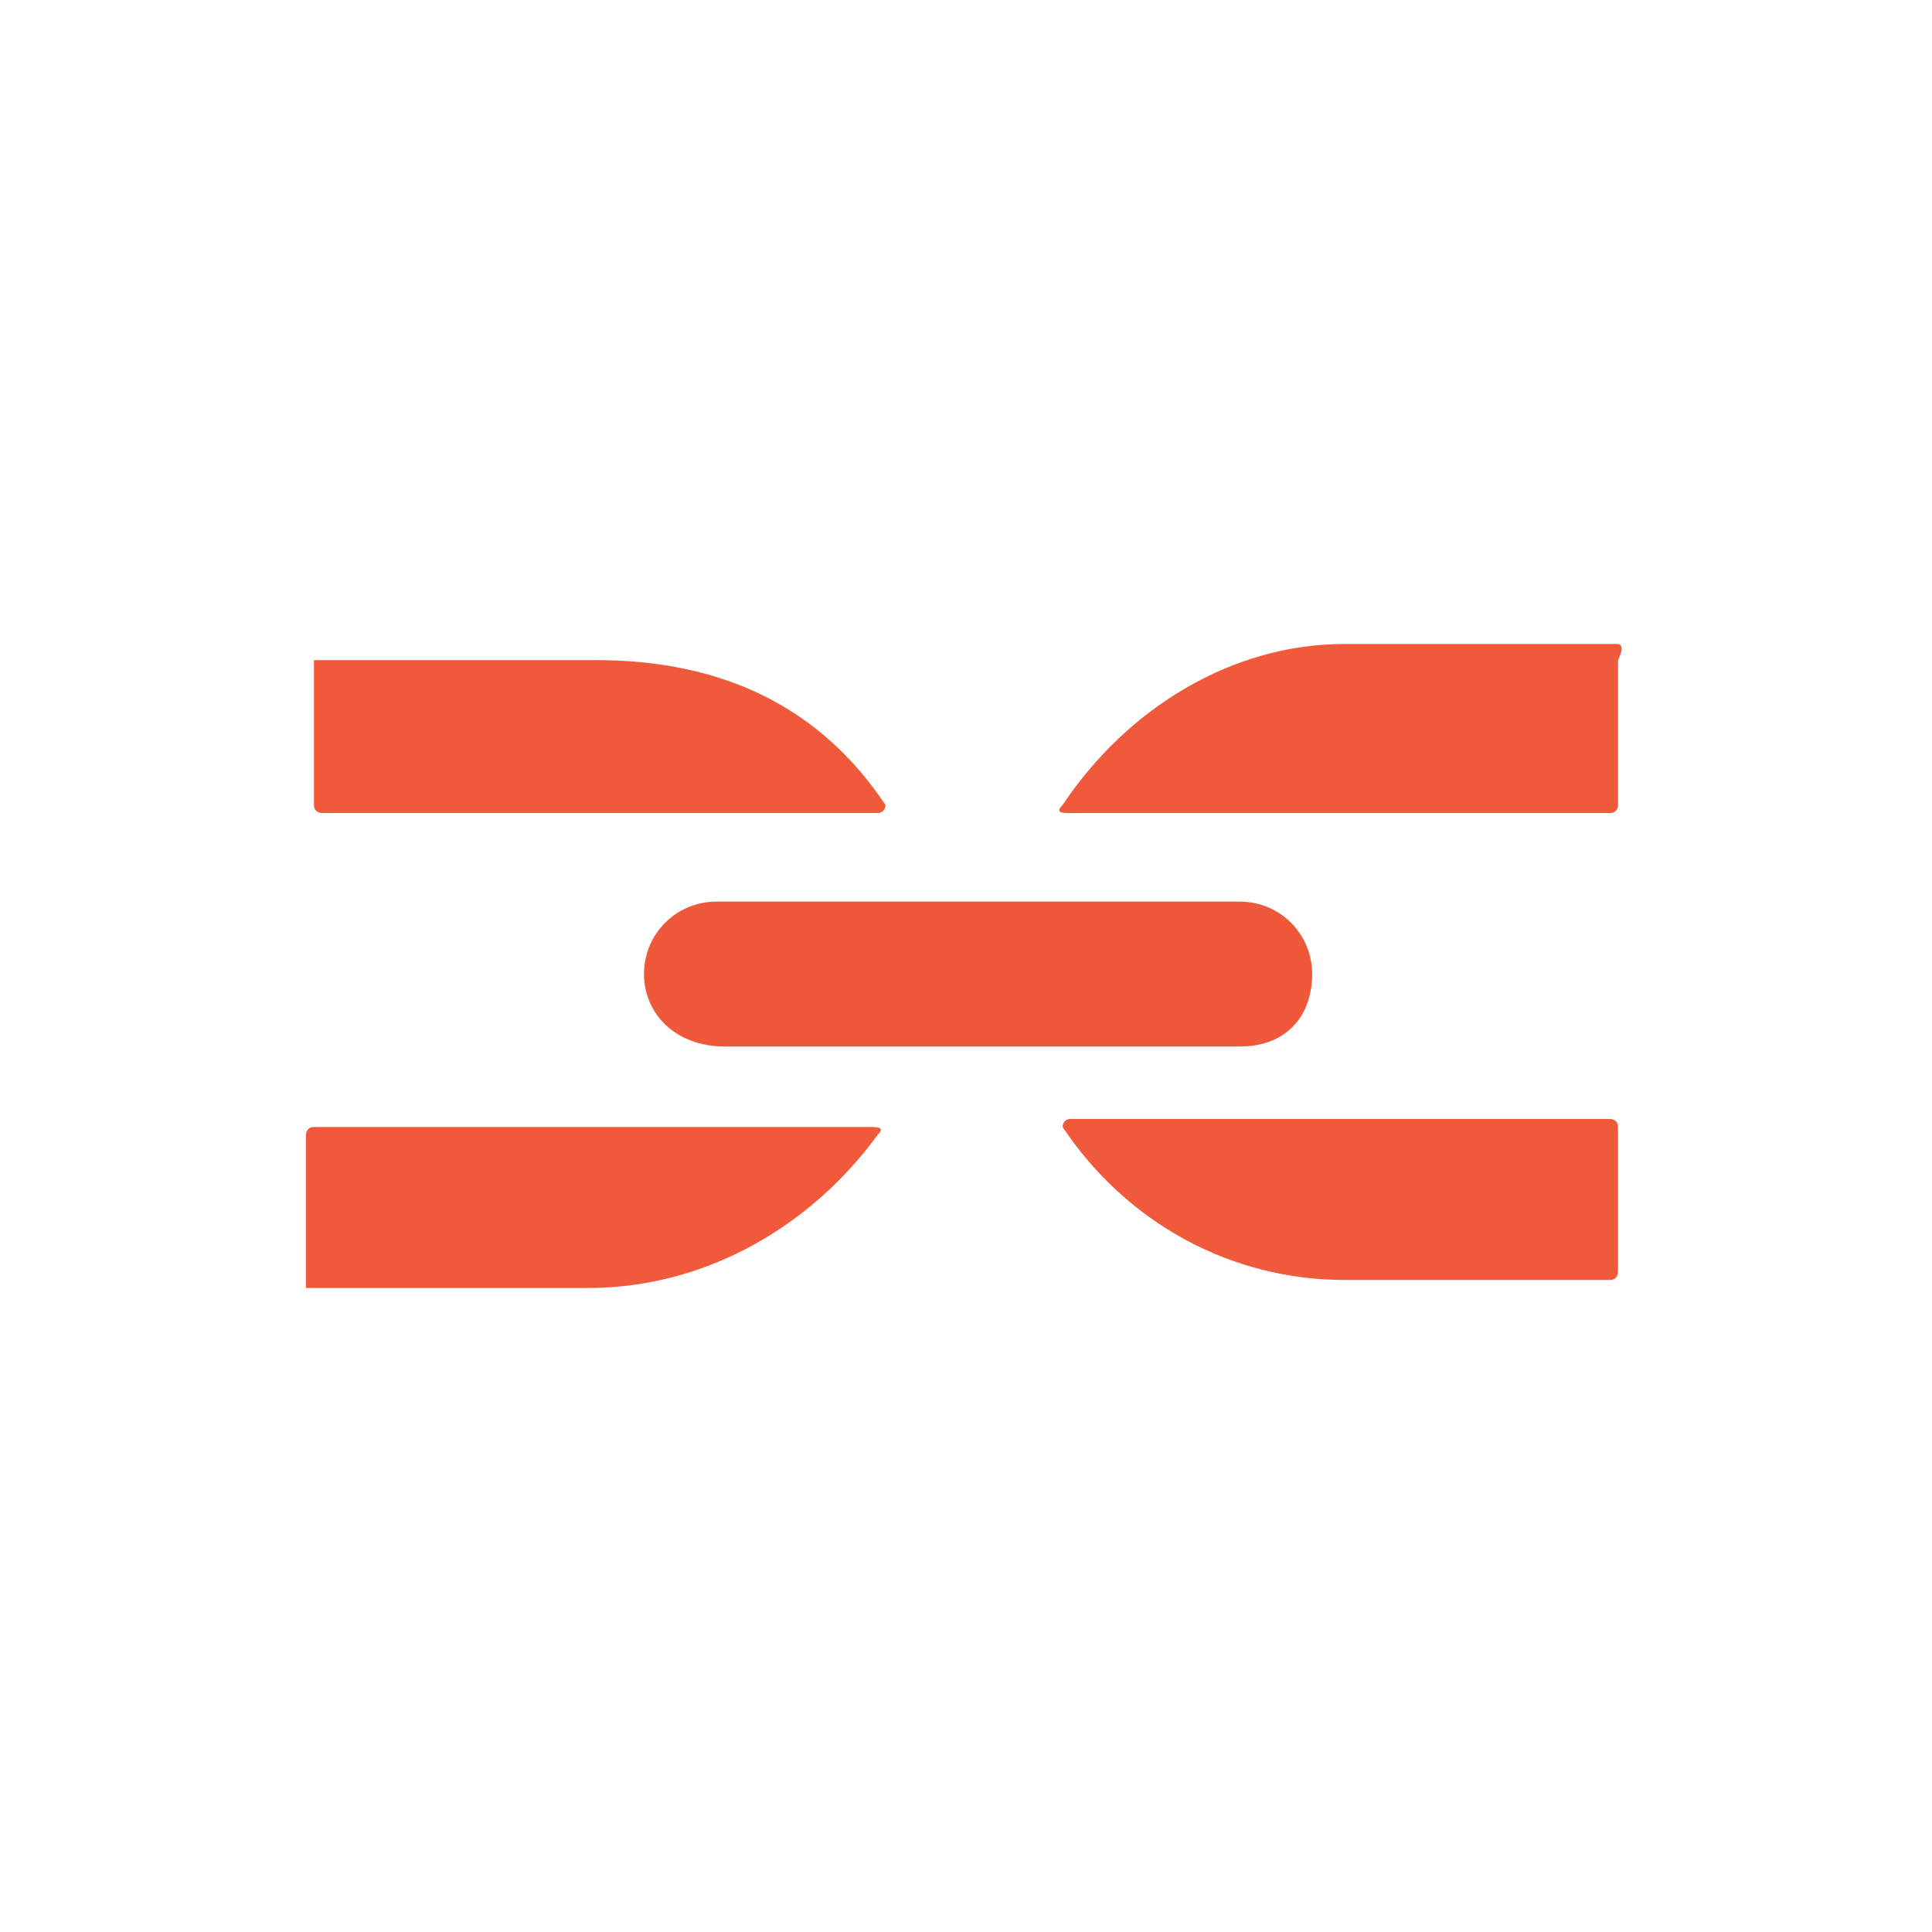
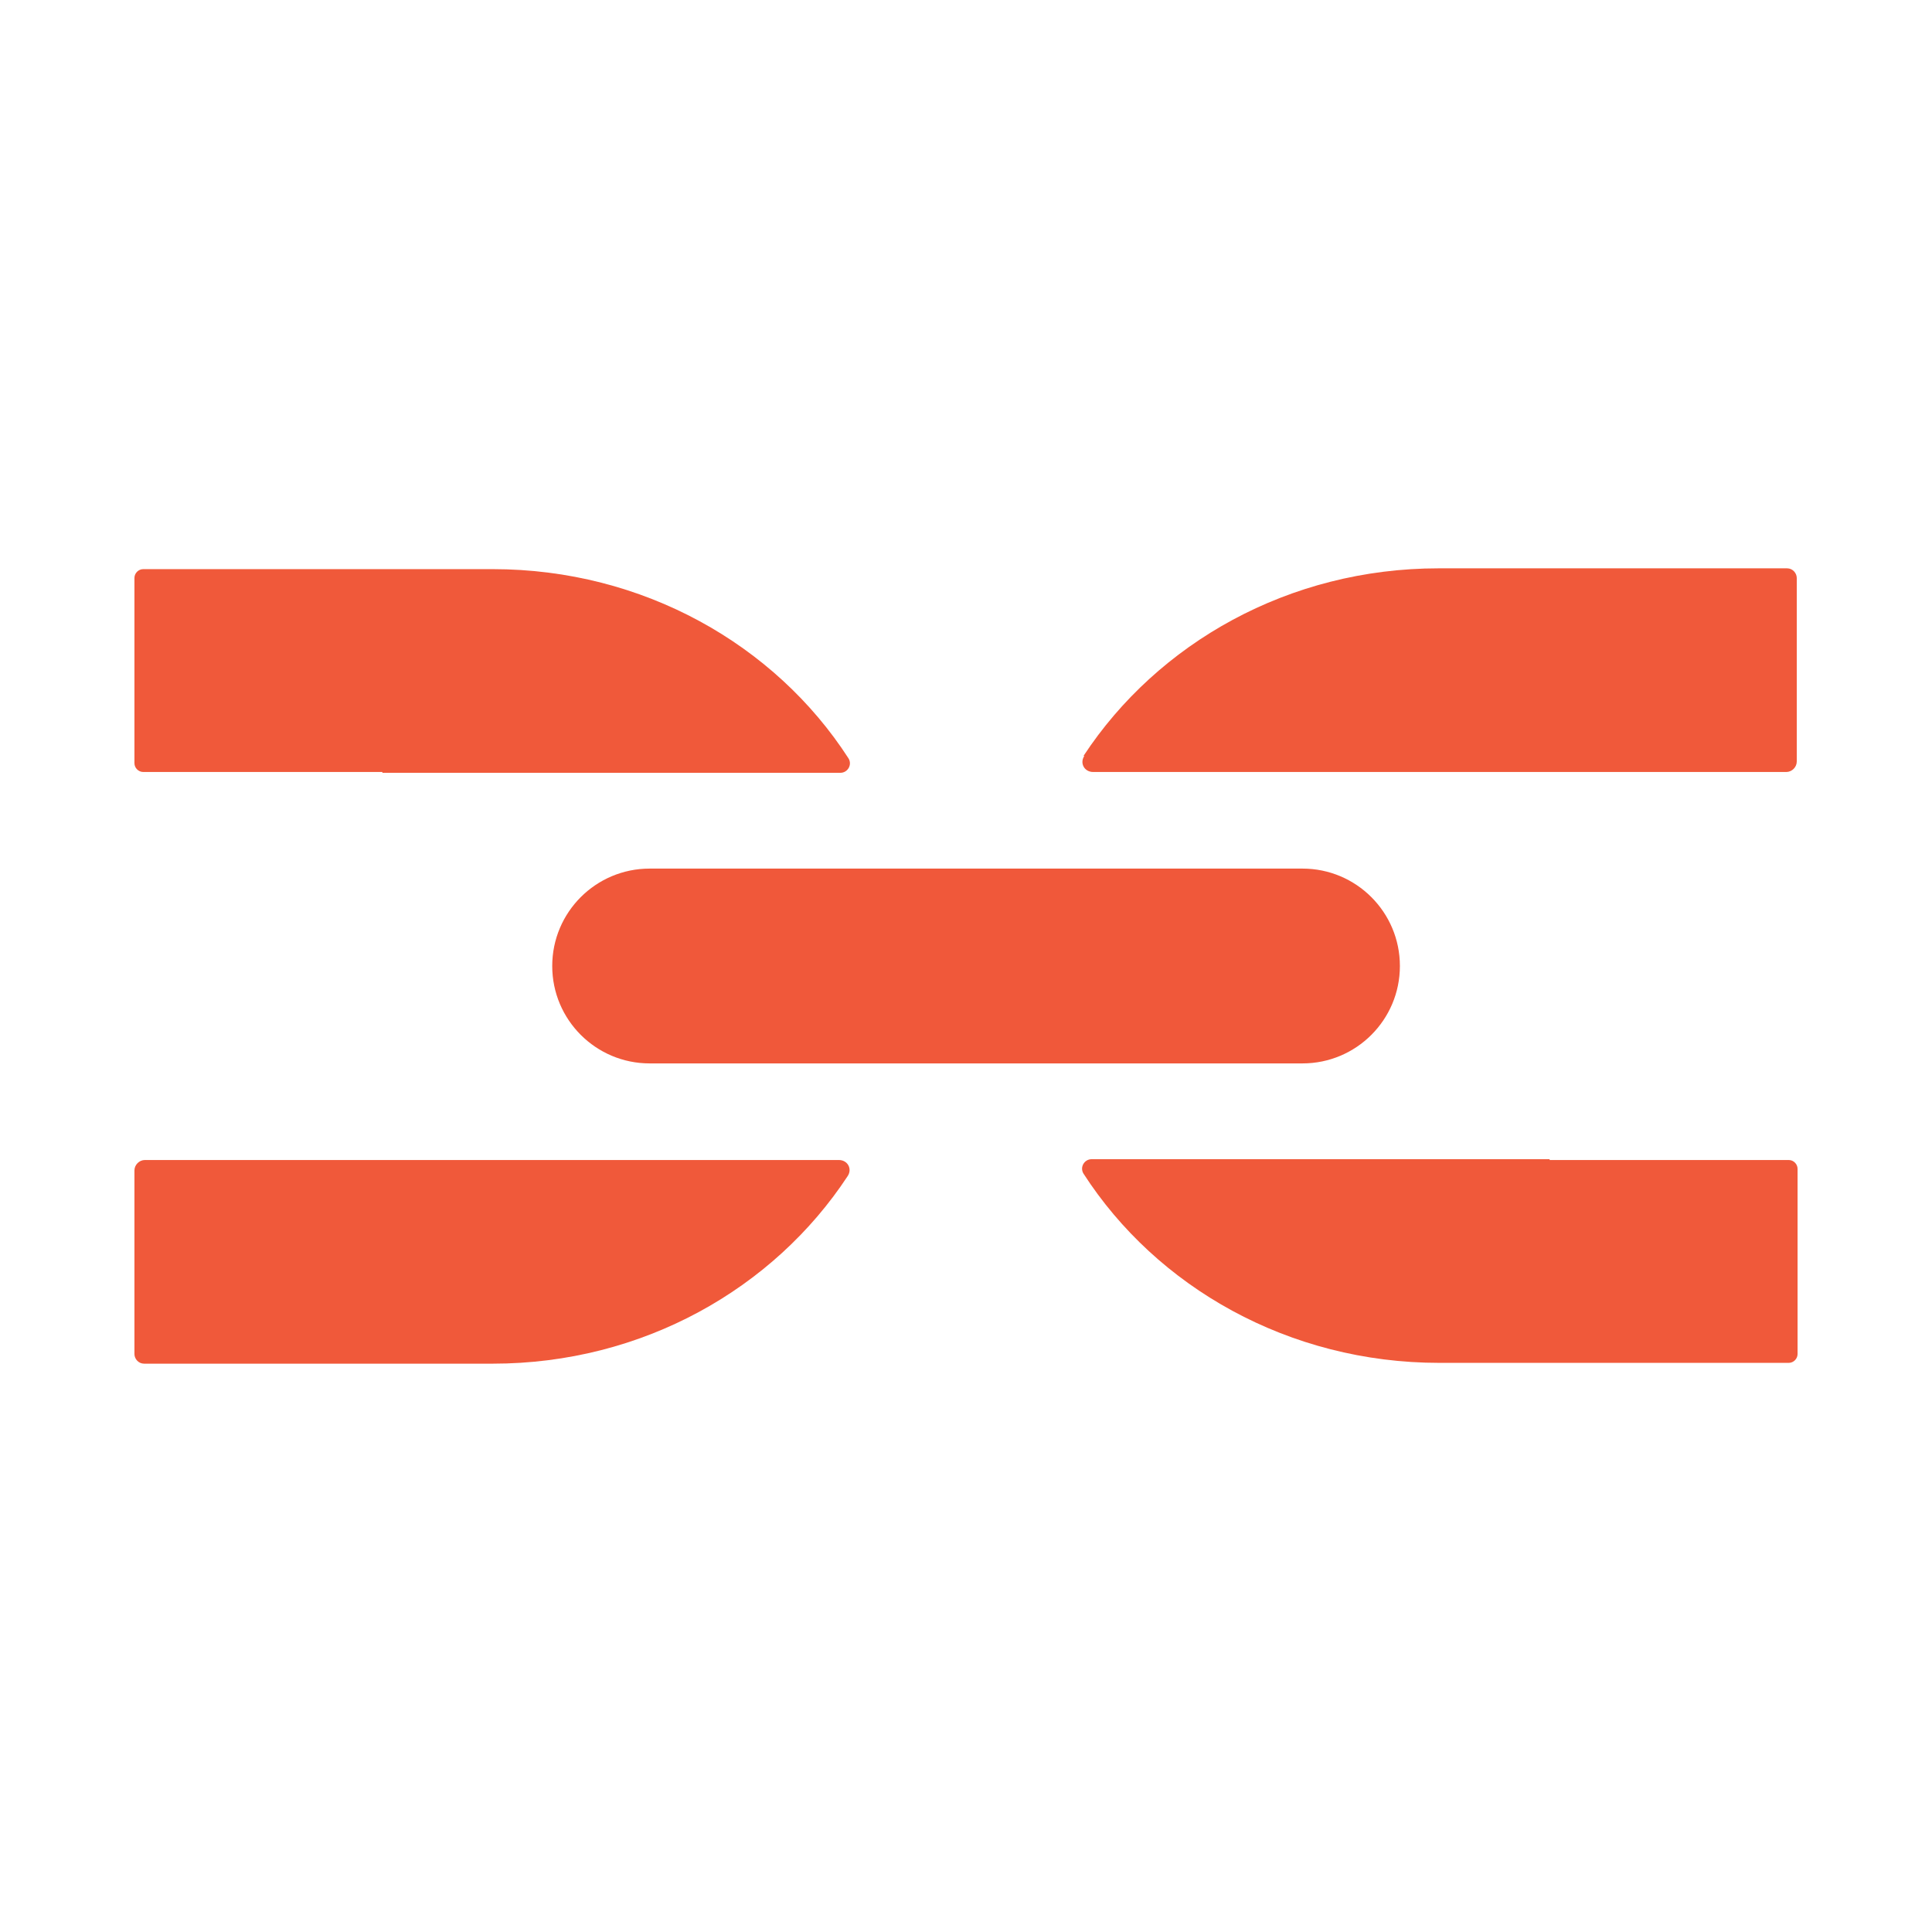
- <svg xmlns="http://www.w3.org/2000/svg" version="1.1" id="ic_piv" x="0px" y="0px" viewBox="0 0 24 24" style="enable-background:new 0 0 24 24;" xml:space="preserve">
-   <style type="text/css">
- 	.st0{fill:none;}
- 	.st1{fill:#F0593A;}
- 	.st2{fill:#F0583A;}
- </style>
-   <path id="Rectangle_4543" class="st0" d="M0,0h24v24H0V0z" />
+ <svg xmlns="http://www.w3.org/2000/svg" id="ic_piv" data-name="ic piv" viewBox="0 0 24 24">
+   <defs>
+     <style>
+       .cls-1 {
+         fill: none;
+       }
+ 
+       .cls-2 {
+         fill: #f0583a;
+       }
+ 
+       .cls-3 {
+         fill: #f0593a;
+       }
+     </style>
+   </defs>
+   <path id="Rectangle_4543" data-name="Rectangle 4543" class="cls-1" d="m0,0h24v24H0V0Z" />
+   <path class="cls-3" d="m19.25,14.4h-5.69c-.09,0-.15.1-.1.18.91,1.41,2.55,2.35,4.42,2.35h4.34c.06,0,.11-.05.11-.11v-2.3c0-.06-.05-.11-.11-.11h-2.97Z" />
+   <path class="cls-3" d="m13.47,9.39c-.06.09,0,.2.11.2h4.35s1.31,0,1.31,0h2.95c.07,0,.13-.06.13-.13v-2.28c0-.06-.05-.12-.12-.12h-4.33c-1.86,0-3.49.93-4.41,2.33Z" />
  <g>
-     <path class="st1" d="M17.8,13.9h-4.5c-0.1,0-0.1,0.1-0.1,0.1c0.8,1.2,2.1,1.9,3.5,1.9H20c0.1,0,0.1-0.1,0.1-0.1V14   c0-0.1-0.1-0.1-0.1-0.1H17.8L17.8,13.9z" />
-     <path class="st1" d="M13.2,10c-0.1,0.1,0,0.1,0.1,0.1h3.4h1h2.3c0.1,0,0.1-0.1,0.1-0.1V8.2C20.2,8,20.1,8,20.1,8h-3.4   C15.3,8,14,8.8,13.2,10z" />
-     <g>
-       <path class="st1" d="M6.4,10.1h4.5C11,10.1,11,10,11,10C10.2,8.8,9,8.2,7.4,8.2H3.9c0-0.1,0,0,0,0V10c0,0.1,0.1,0.1,0.1,0.1H6.4    L6.4,10.1z" />
-       <path class="st1" d="M10.9,14.1c0.1-0.1,0-0.1-0.1-0.1H7.4h-1H3.9c-0.1,0-0.1,0.1-0.1,0.1V16c0.1,0,0.1,0,0.1,0h3.4    C8.8,16,10.1,15.2,10.9,14.1z" />
-     </g>
-     <path class="st2" d="M15.4,13H9C8.4,13,8,12.6,8,12.1l0,0c0-0.5,0.4-0.9,0.9-0.9h6.5c0.5,0,0.9,0.4,0.9,0.9l0,0   C16.3,12.6,16,13,15.4,13z" />
+     <path class="cls-3" d="m4.75,9.6h5.69c.09,0,.15-.1.1-.18-.91-1.41-2.55-2.35-4.42-2.35H1.78c-.06,0-.11.05-.11.11v2.3c0,.06.05.11.11.11h2.97Z" />
+     <path class="cls-3" d="m10.53,14.61c.06-.09,0-.2-.11-.2h-4.35s-1.31,0-1.31,0H1.8c-.07,0-.13.06-.13.13v2.28c0,.06.05.12.12.12h4.33c1.86,0,3.49-.93,4.41-2.33Z" />
  </g>
+   <rect class="cls-2" x="6.86" y="10.79" width="10.53" height="2.42" rx="1.21" ry="1.21" />
</svg>
